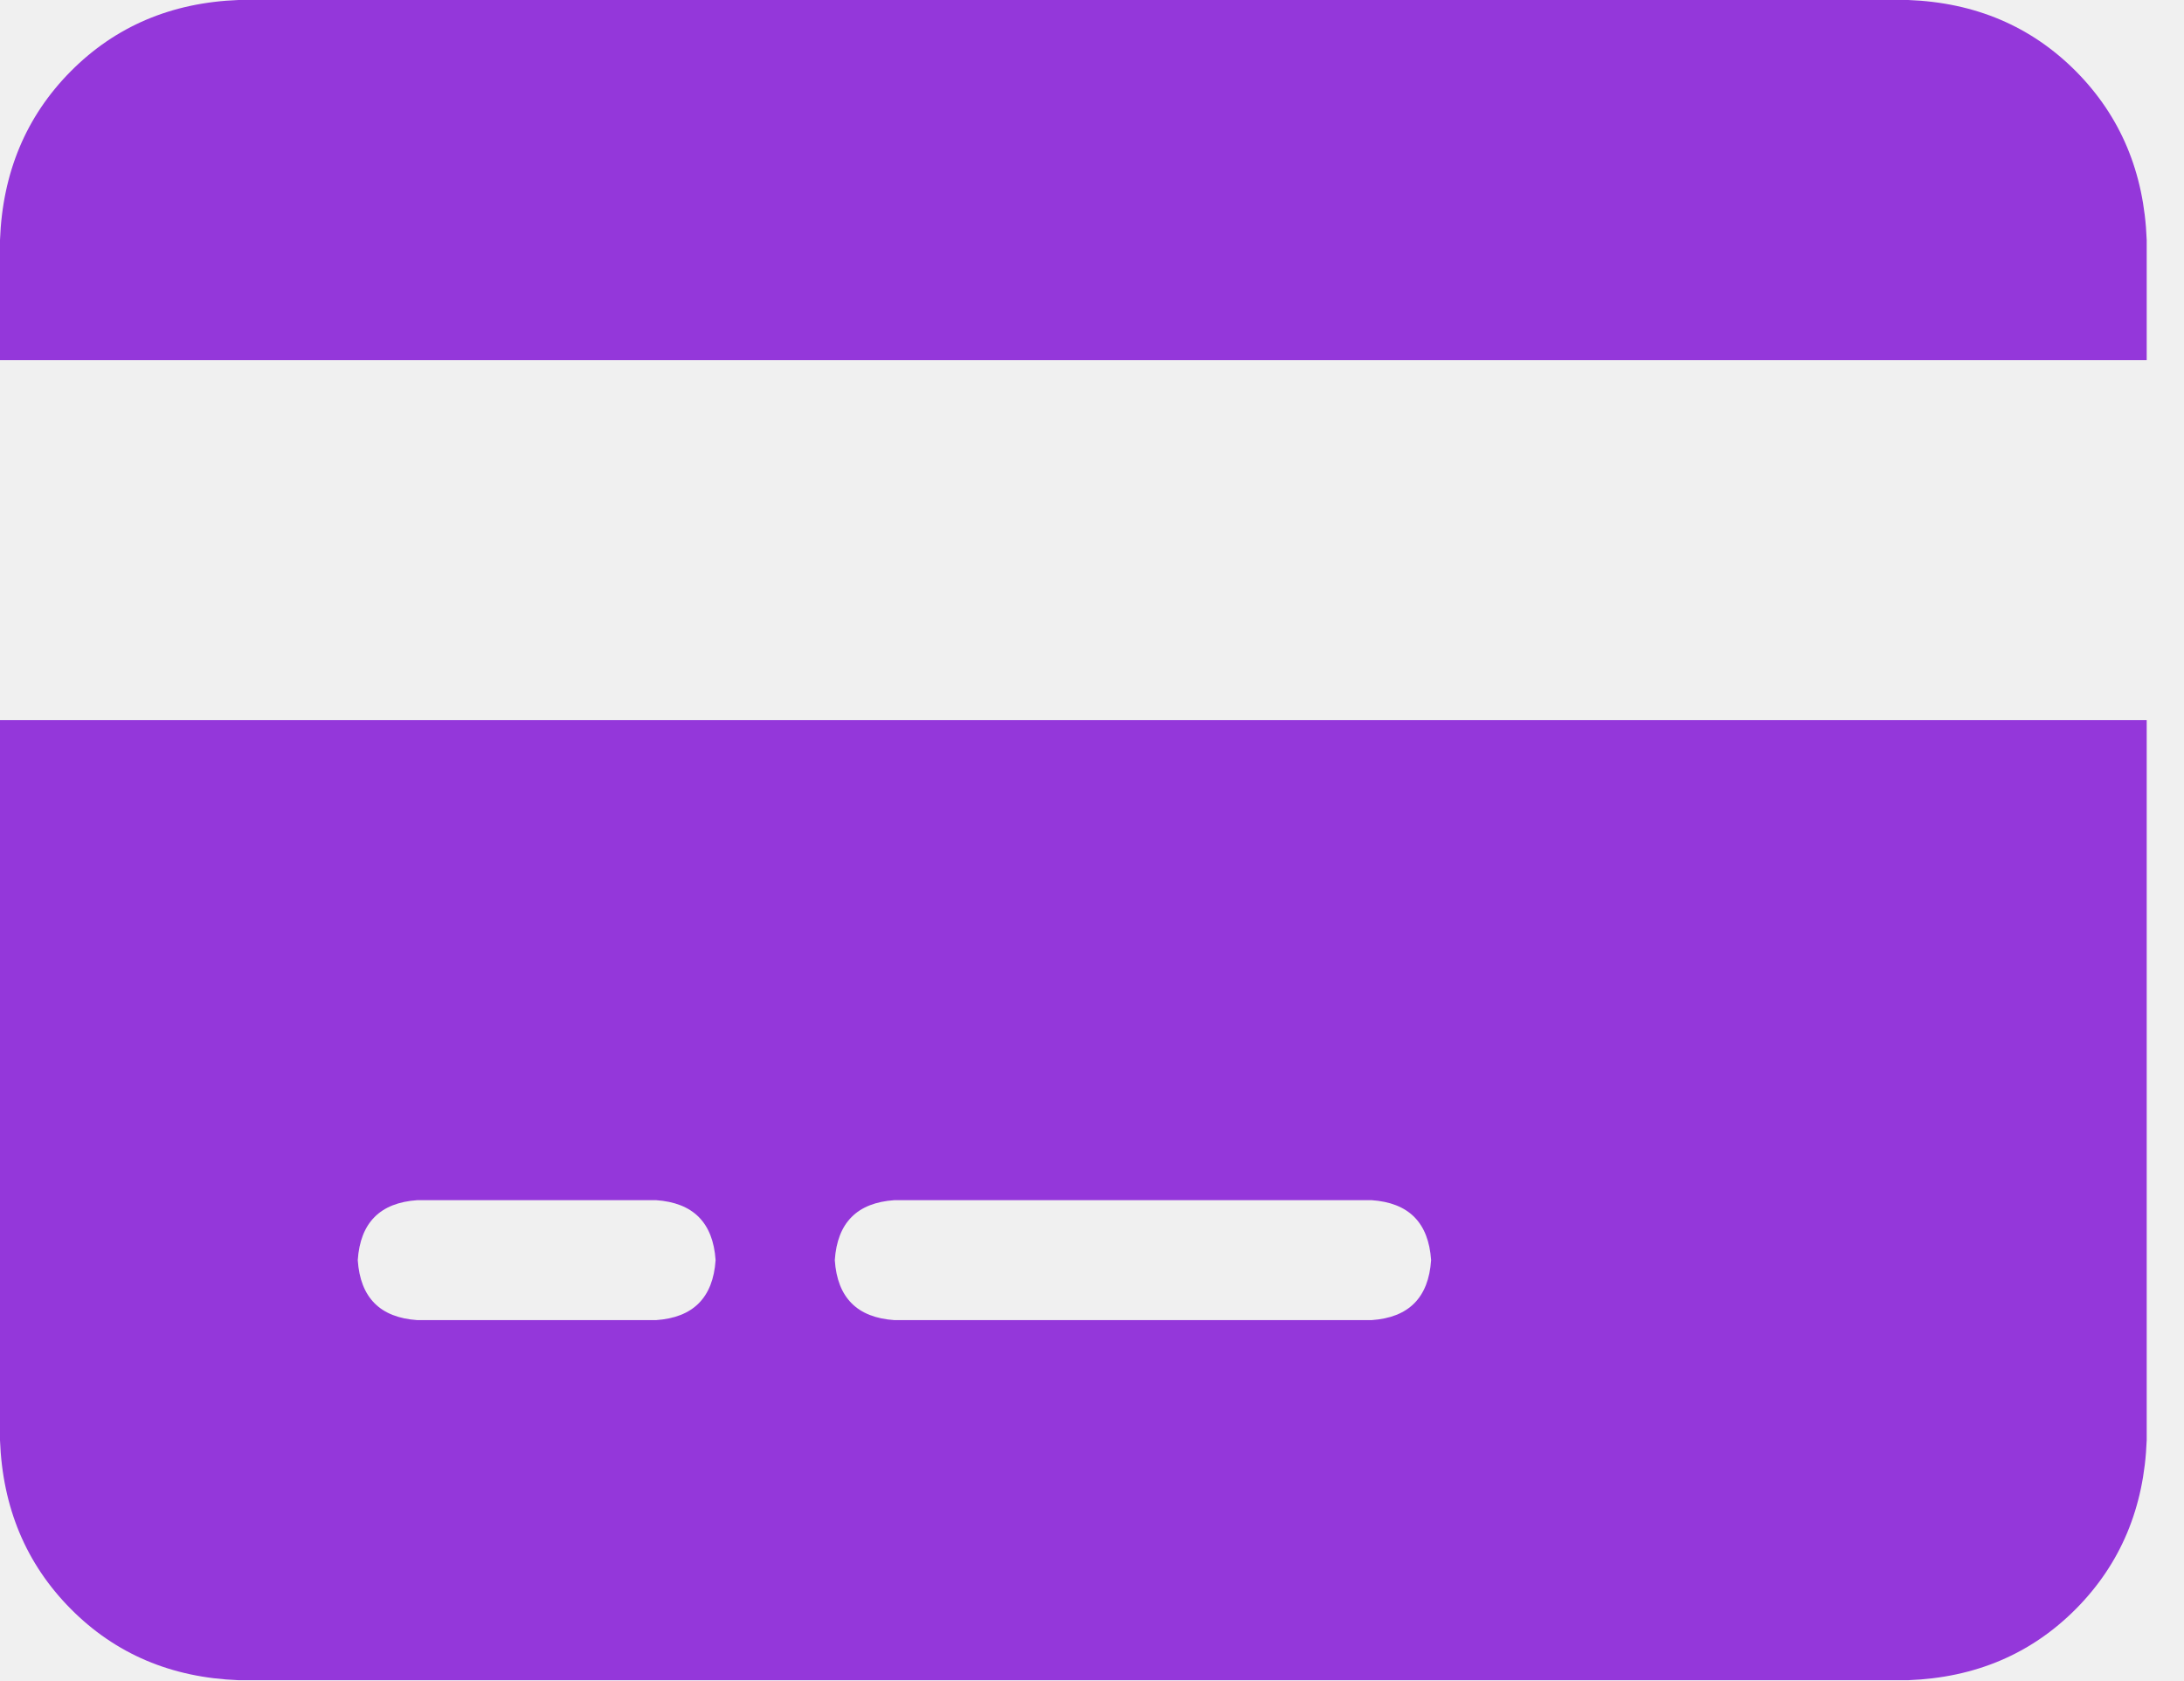
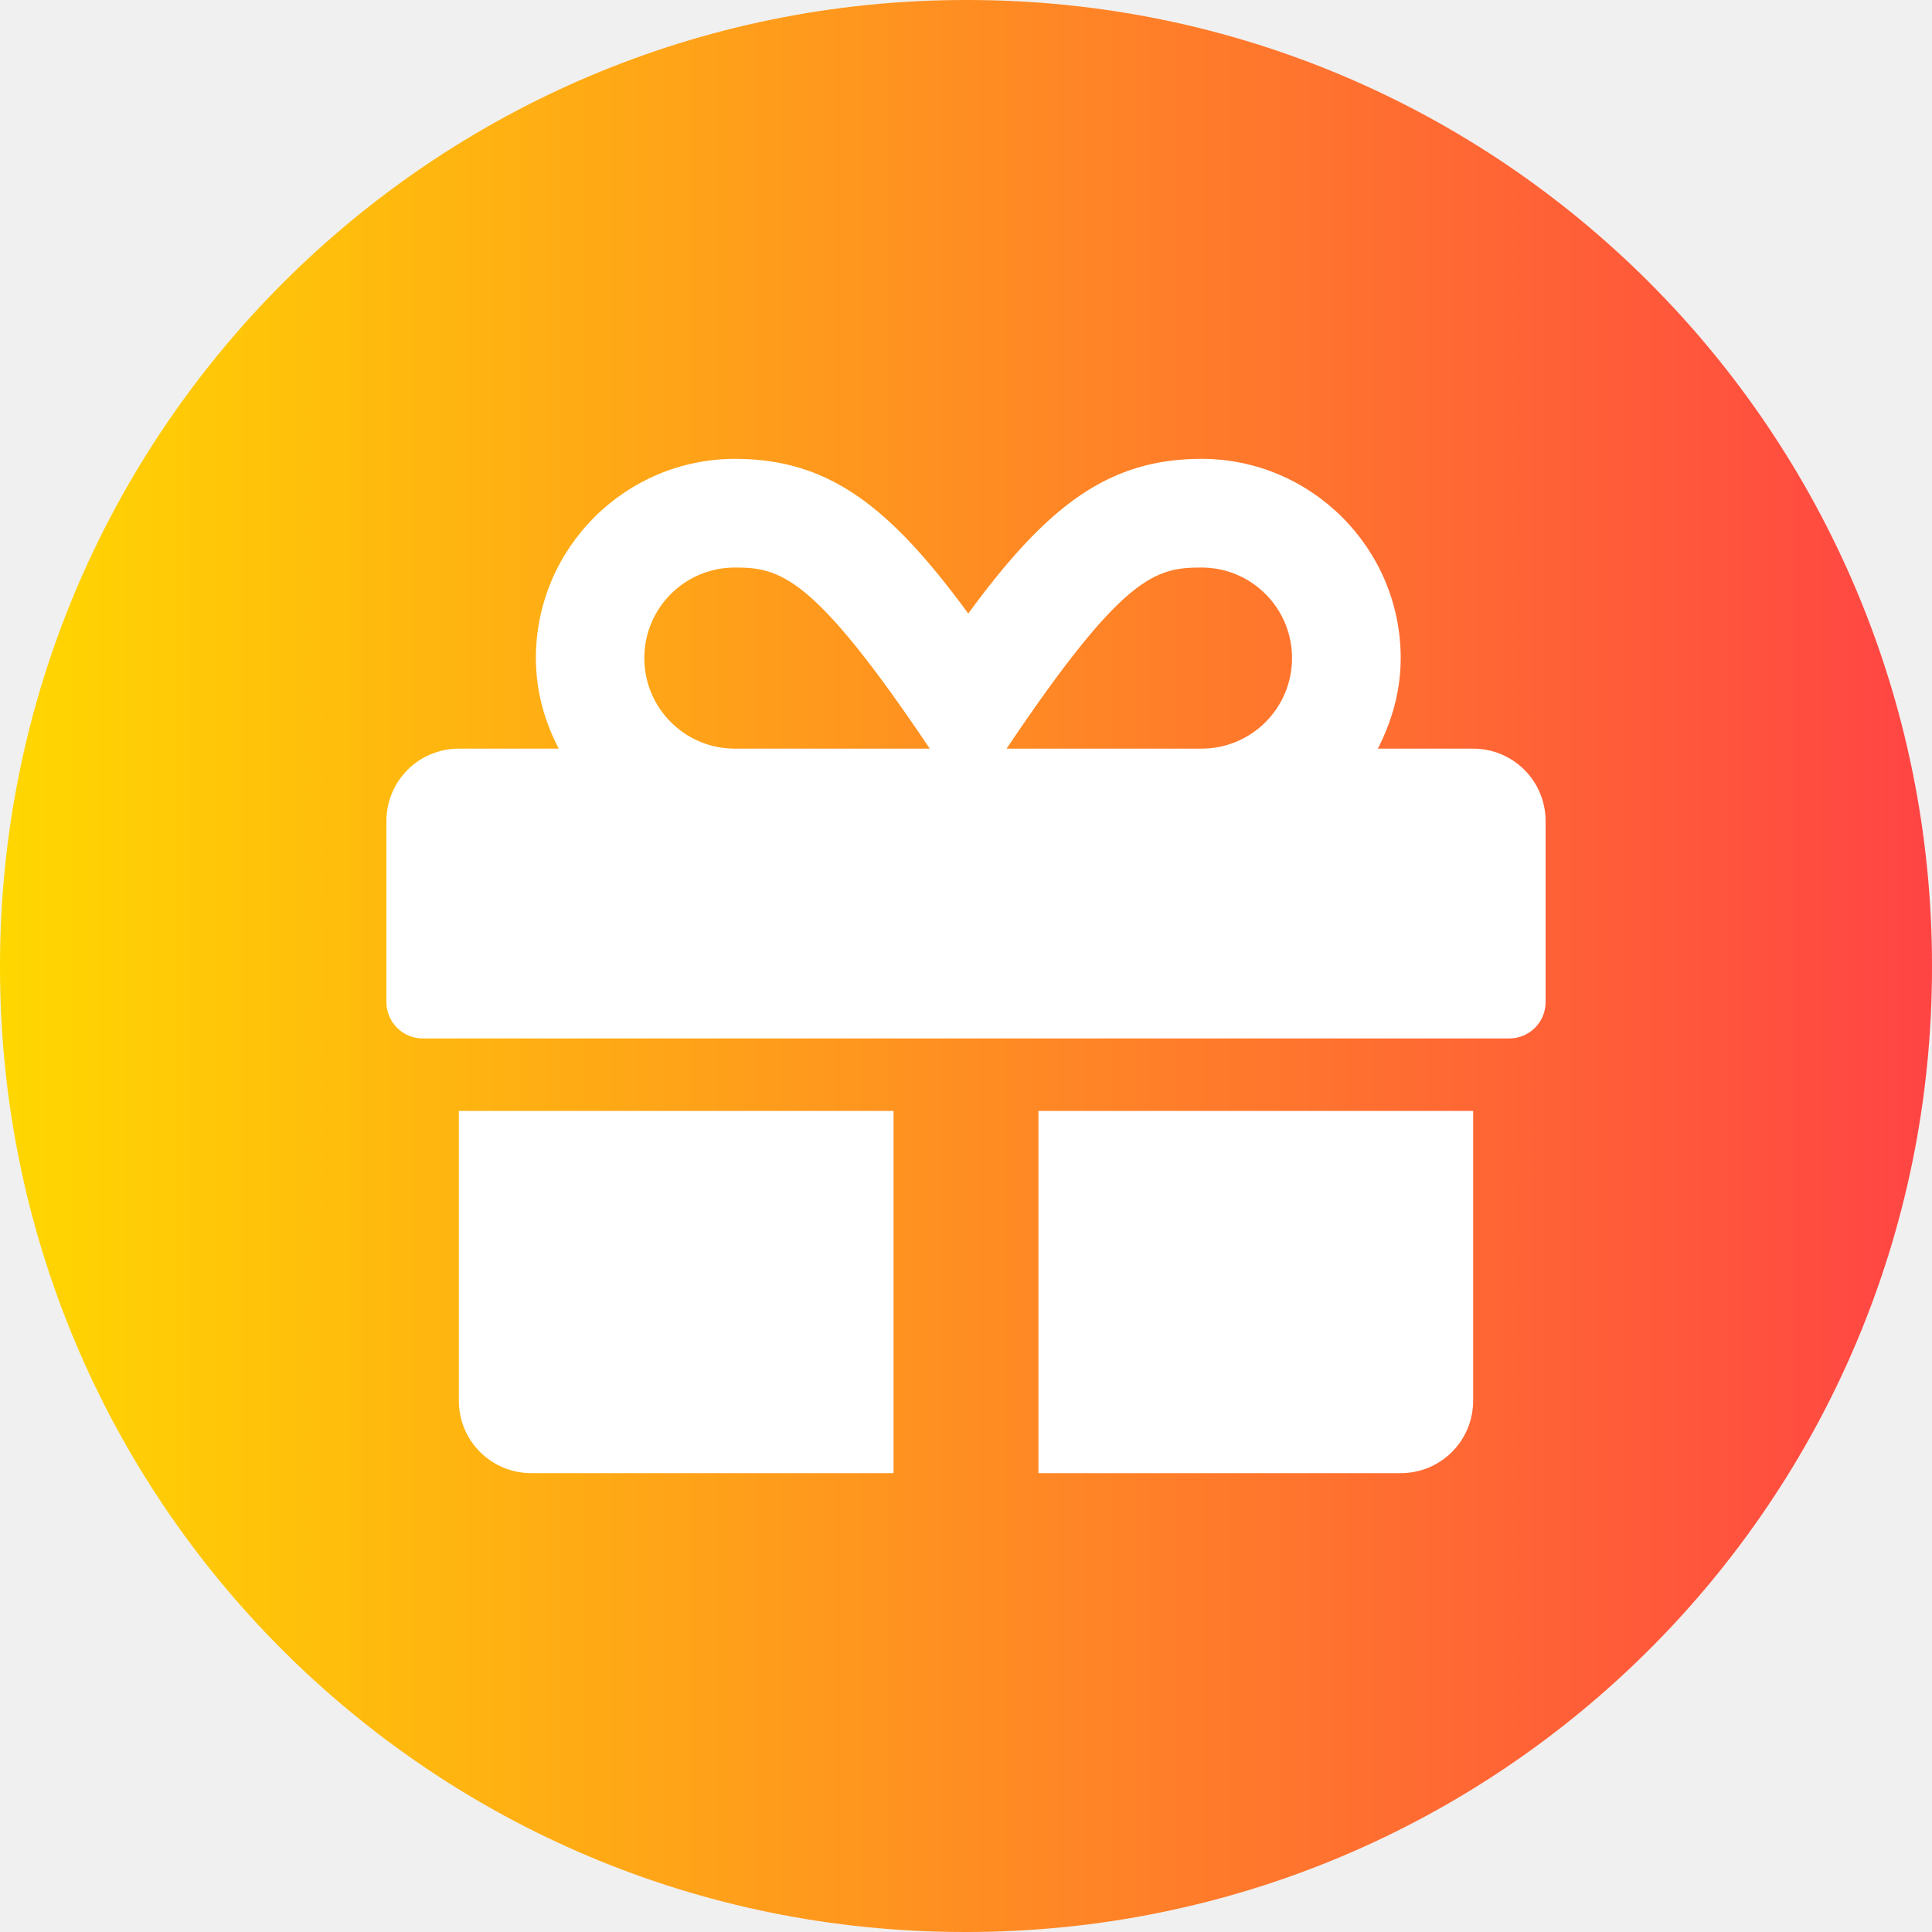
- <svg xmlns="http://www.w3.org/2000/svg" width="26" height="20" viewBox="0 0 26 20" fill="none">
-   <path d="M2.84 0C2.041 0.03 1.375 0.313 0.843 0.848C0.311 1.384 0.03 2.054 0 2.857V4.286H25.556V2.857C25.526 2.054 25.245 1.384 24.713 0.848C24.18 0.313 23.515 0.03 22.716 0H2.84ZM25.556 8.571H0V17.143C0.03 17.946 0.311 18.616 0.843 19.152C1.375 19.688 2.041 19.97 2.84 20H22.716C23.515 19.97 24.18 19.688 24.713 19.152C25.245 18.616 25.526 17.946 25.556 17.143V8.571ZM4.969 14.286H7.809C8.252 14.316 8.489 14.554 8.519 15C8.489 15.446 8.252 15.684 7.809 15.714H4.969C4.525 15.684 4.289 15.446 4.259 15C4.289 14.554 4.525 14.316 4.969 14.286ZM9.938 15C9.968 14.554 10.204 14.316 10.648 14.286H16.327C16.771 14.316 17.007 14.554 17.037 15C17.007 15.446 16.771 15.684 16.327 15.714H10.648C10.204 15.684 9.968 15.446 9.938 15Z" fill="#9437DA" />
+ <svg xmlns="http://www.w3.org/2000/svg" width="24" height="24" viewBox="0 0 24 24" fill="none">
+   <g clip-path="url(#clip0_502_4055)">
+     <path d="M12 0C5.373 0 0 5.373 0 12V12.018C0 18.645 5.355 24 11.982 24H12C18.627 24 24 18.645 24 12.018V12C24 5.373 18.645 0 12.018 0H12Z" fill="url(#paint0_linear_502_4055)" />
+     <mask id="mask0_502_4055" style="mask-type:luminance" maskUnits="userSpaceOnUse" x="4" y="4" width="16" height="16">
+       <path d="M4.8 4.8H19.2V19.2H4.8V4.8Z" fill="white" />
+     </mask>
+     <g mask="url(#mask0_502_4055)">
+       <mask id="mask1_502_4055" style="mask-type:luminance" maskUnits="userSpaceOnUse" x="4" y="4" width="16" height="16">
+         <path d="M4.8 4.8H19.2V19.2H4.8V4.8Z" fill="white" />
+       </mask>
+       <g mask="url(#mask1_502_4055)">
+         <path d="M5.7 17.4C5.7 17.898 6.102 18.3 6.6 18.3H11.1V13.8H5.7V17.4ZM12.9 18.3H17.4C17.898 18.3 18.3 17.898 18.3 17.4V13.8H12.9V18.3ZM18.3 9.3H17.116C17.291 8.959 17.4 8.583 17.4 8.175C17.4 6.811 16.289 5.7 14.925 5.7C13.755 5.7 12.999 6.299 12.028 7.621C11.058 6.299 10.302 5.7 9.132 5.7C7.767 5.7 6.657 6.811 6.657 8.175C6.657 8.583 6.763 8.959 6.941 9.3H5.7C5.202 9.3 4.8 9.702 4.8 10.2V12.45C4.8 12.697 5.003 12.9 5.25 12.9H18.75C18.998 12.9 19.2 12.697 19.2 12.45V10.2C19.2 9.702 18.798 9.3 18.3 9.3ZM9.129 9.3C8.507 9.3 8.004 8.796 8.004 8.175C8.004 7.553 8.507 7.05 9.129 7.05C9.688 7.05 10.102 7.143 11.55 9.3H9.129ZM14.925 9.3H12.504C13.949 7.148 14.351 7.05 14.925 7.05C15.547 7.05 16.05 7.553 16.05 8.175C16.05 8.796 15.547 9.3 14.925 9.3Z" fill="white" />
+       </g>
+     </g>
+   </g>
+   <defs>
+     <linearGradient id="paint0_linear_502_4055" x1="0" y1="12" x2="24" y2="12" gradientUnits="userSpaceOnUse">
+       <stop stop-color="#FFD700" />
+       <stop offset="1" stop-color="#FF4444" />
+     </linearGradient>
+     <clipPath id="clip0_502_4055">
+       <rect width="24" height="24" fill="white" />
+     </clipPath>
+   </defs>
</svg>
